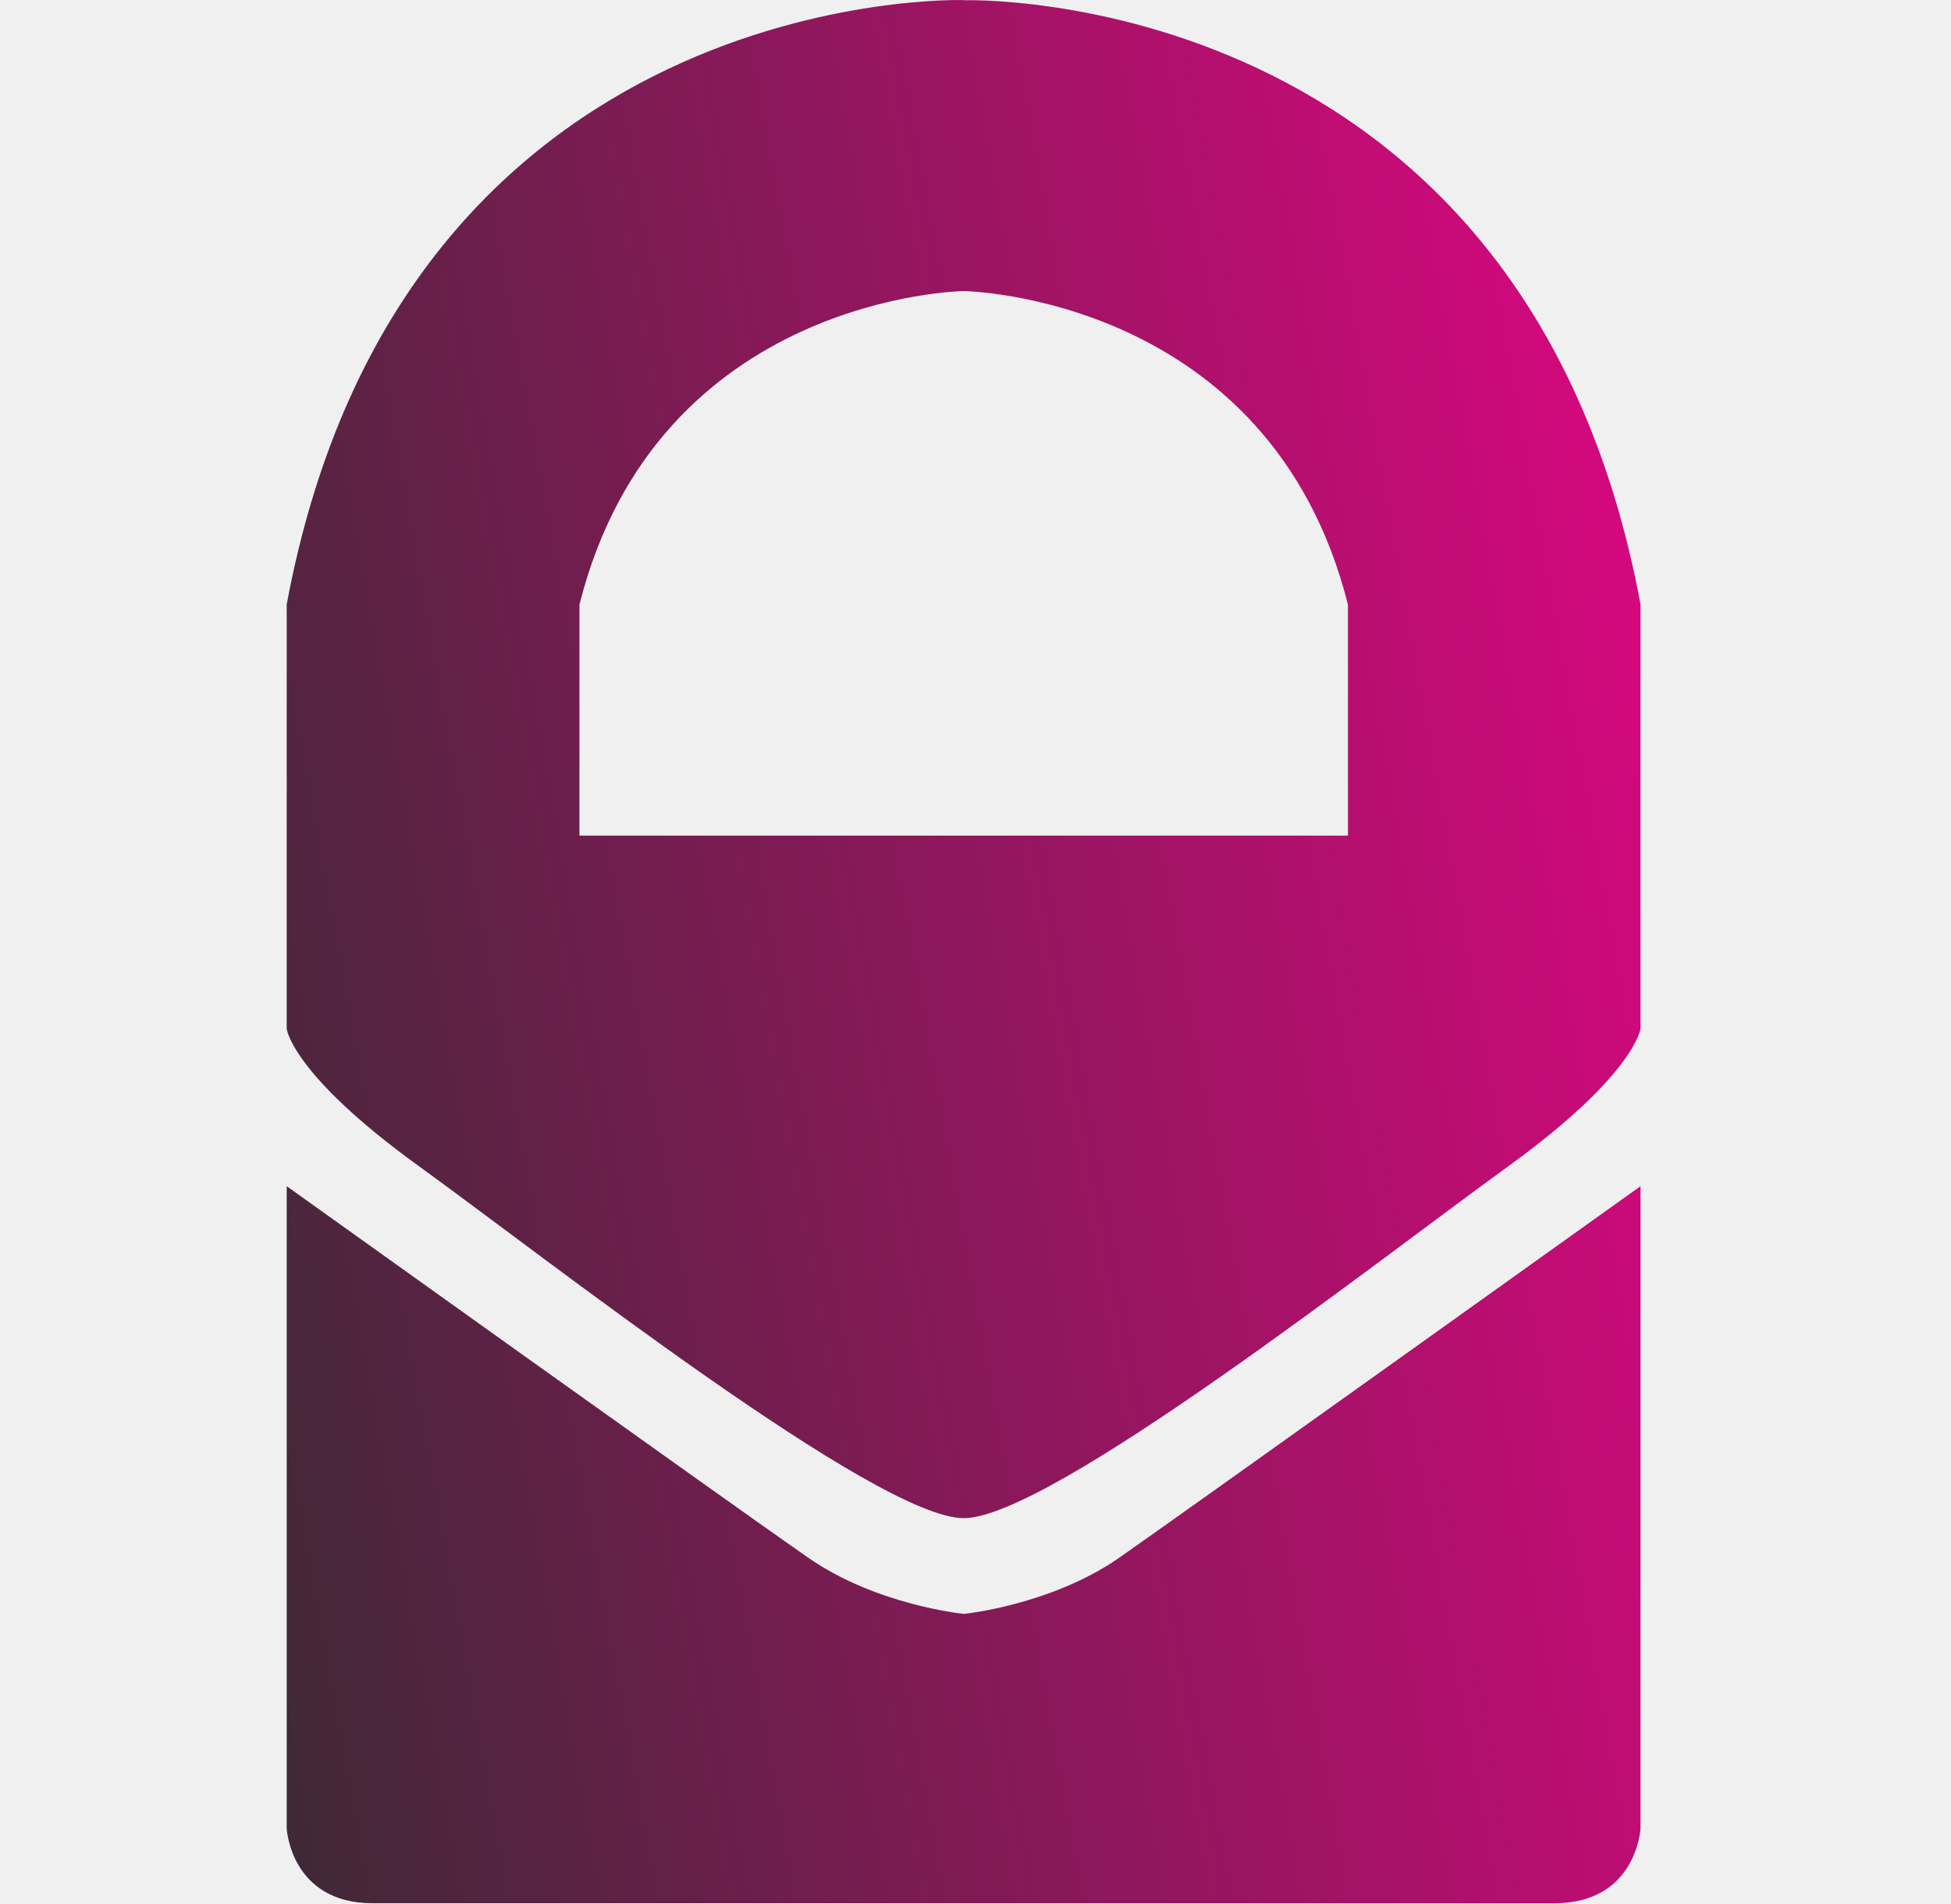
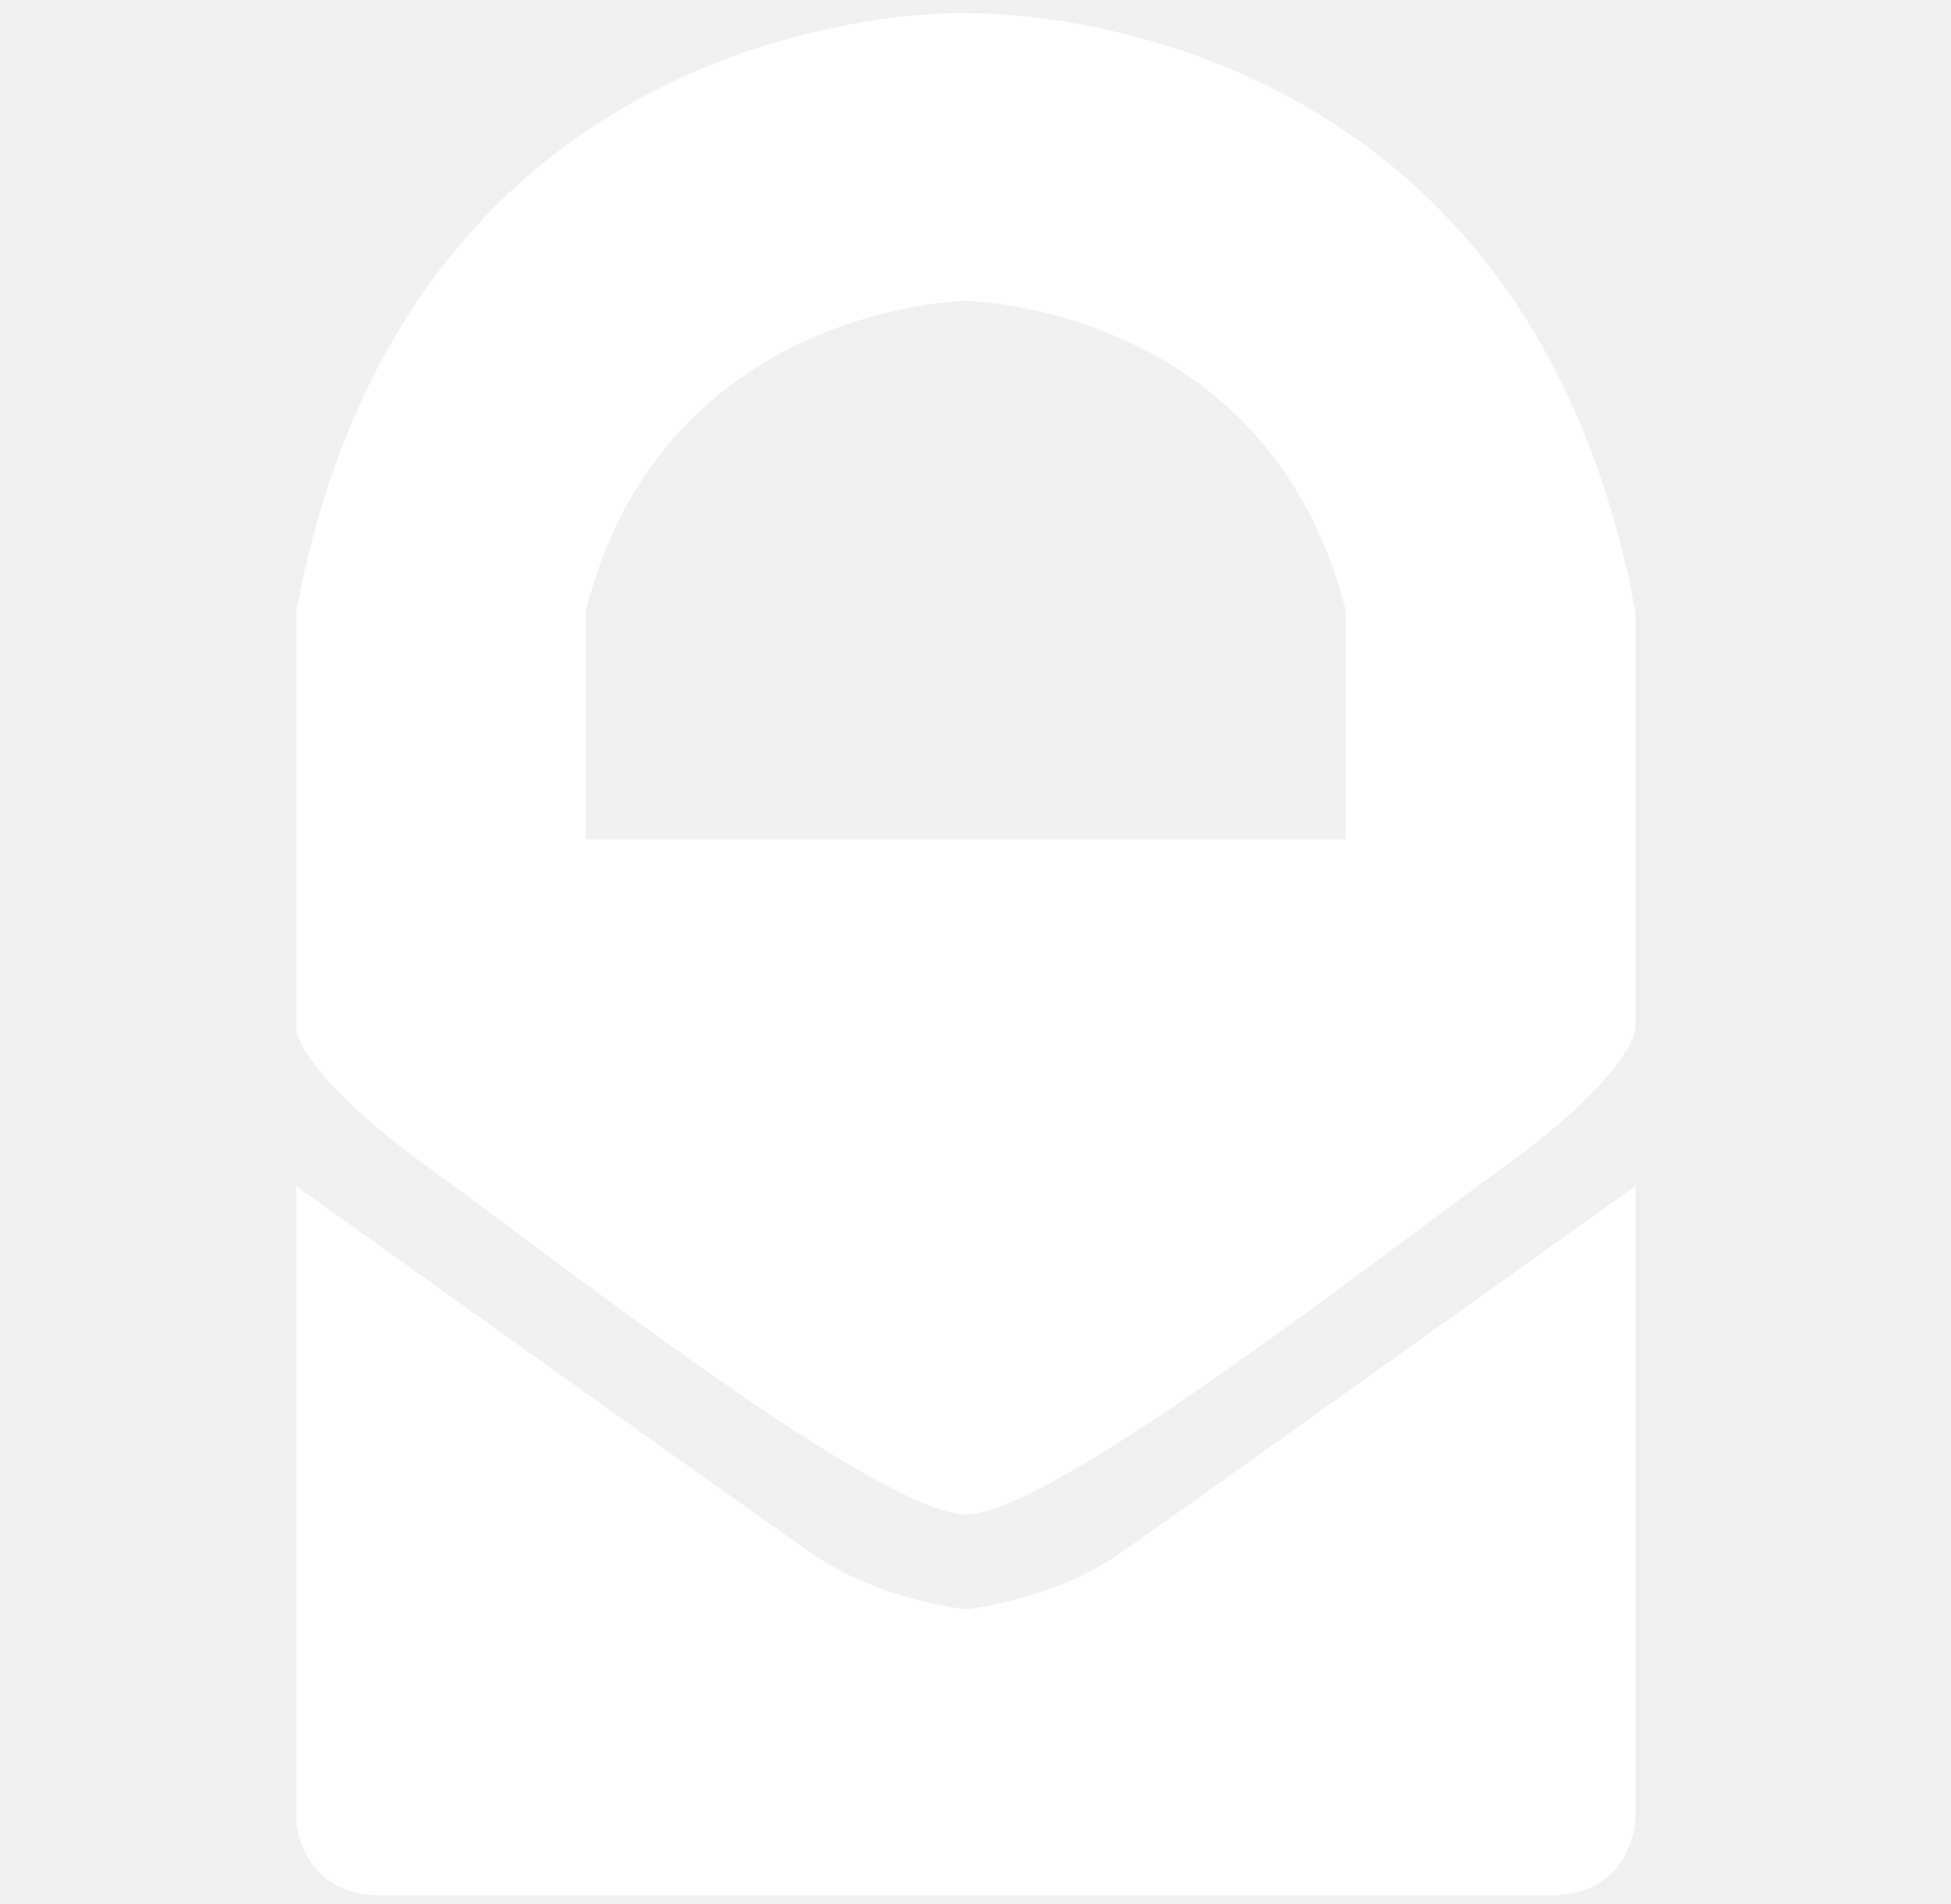
<svg xmlns="http://www.w3.org/2000/svg" width="41" height="40" viewBox="0 0 41 40" fill="none">
-   <g clip-path="url(#clip0_1115_18502)">
-     <path d="M20.25 33.918C20.25 33.918 18.423 33.738 16.992 32.743C15.558 31.75 6.025 24.93 6.025 24.93V38.427C6.025 38.427 6.105 40 7.833 40H32.667C34.393 40 34.475 38.43 34.475 38.43V24.93C34.475 24.93 24.937 31.75 23.508 32.747C22.075 33.738 20.25 33.92 20.25 33.92V33.918ZM20.25 0.002C20.25 0.002 8.458 -0.383 6.025 12.705V21.622C6.025 21.622 6.125 22.575 8.808 24.513C11.487 26.45 18.43 31.907 20.253 31.907C22.067 31.907 29.01 26.452 31.695 24.512C34.373 22.572 34.475 21.617 34.475 21.617V12.7C32.042 -0.382 20.25 0.005 20.25 0.005V0.002ZM28.327 17.562H12.177V12.705C13.817 6.205 20.25 6.117 20.25 6.117C20.25 6.117 26.688 6.207 28.327 12.707V17.562Z" fill="url(#paint0_linear_1115_18502)" />
+   <g clip-path="url(#clip0_182_6106)">
+     <path d="M20.295 33.819C20.295 33.819 18.489 33.641 17.073 32.657C15.655 31.675 6.227 24.93 6.227 24.93V38.278C6.227 38.278 6.306 39.834 8.015 39.834H32.575C34.283 39.834 34.364 38.281 34.364 38.281V24.93C34.364 24.93 24.93 31.675 23.518 32.66C22.1 33.641 20.295 33.821 20.295 33.821V33.819ZM20.295 0.275C20.295 0.275 8.633 -0.106 6.227 12.839V21.657C6.227 21.657 6.325 22.6 8.979 24.517C11.628 26.433 18.495 31.829 20.299 31.829C22.092 31.829 28.959 26.434 31.614 24.516C34.263 22.597 34.364 21.653 34.364 21.653V12.834C31.957 -0.104 20.295 0.278 20.295 0.278V0.275ZM28.283 17.642H12.311V12.839C13.933 6.41 20.295 6.323 20.295 6.323C20.295 6.323 26.663 6.412 28.283 12.841V17.642Z" fill="white" />
  </g>
  <defs>
-     <linearGradient id="paint0_linear_1115_18502" x1="6.025" y1="42.143" x2="40.905" y2="35.894" gradientUnits="userSpaceOnUse">
-       <stop stop-color="#3D2935" />
-       <stop offset="1" stop-color="#DE0682" />
-     </linearGradient>
-     <clipPath id="clip0_1115_18502">
-       <rect width="40" height="40" fill="white" transform="translate(0.25)" />
+     <clipPath id="clip0_182_6106">
+       <rect width="39.56" height="39.56" fill="white" transform="translate(0.515625 0.274414)" />
    </clipPath>
  </defs>
</svg>
